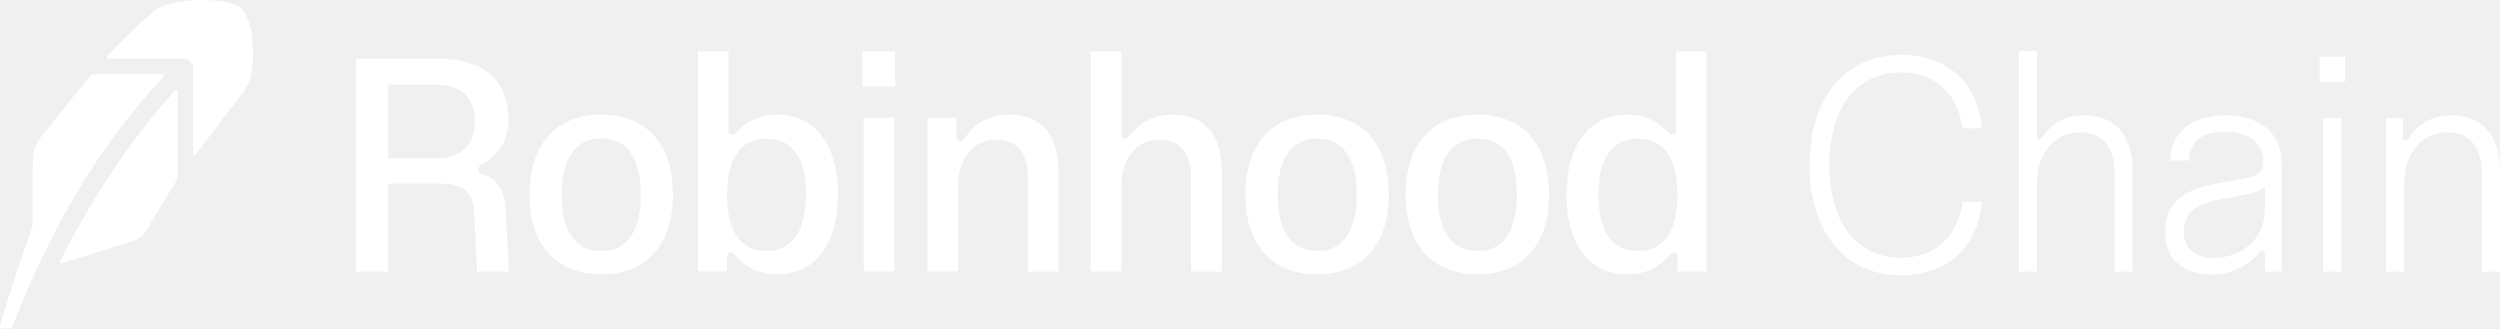
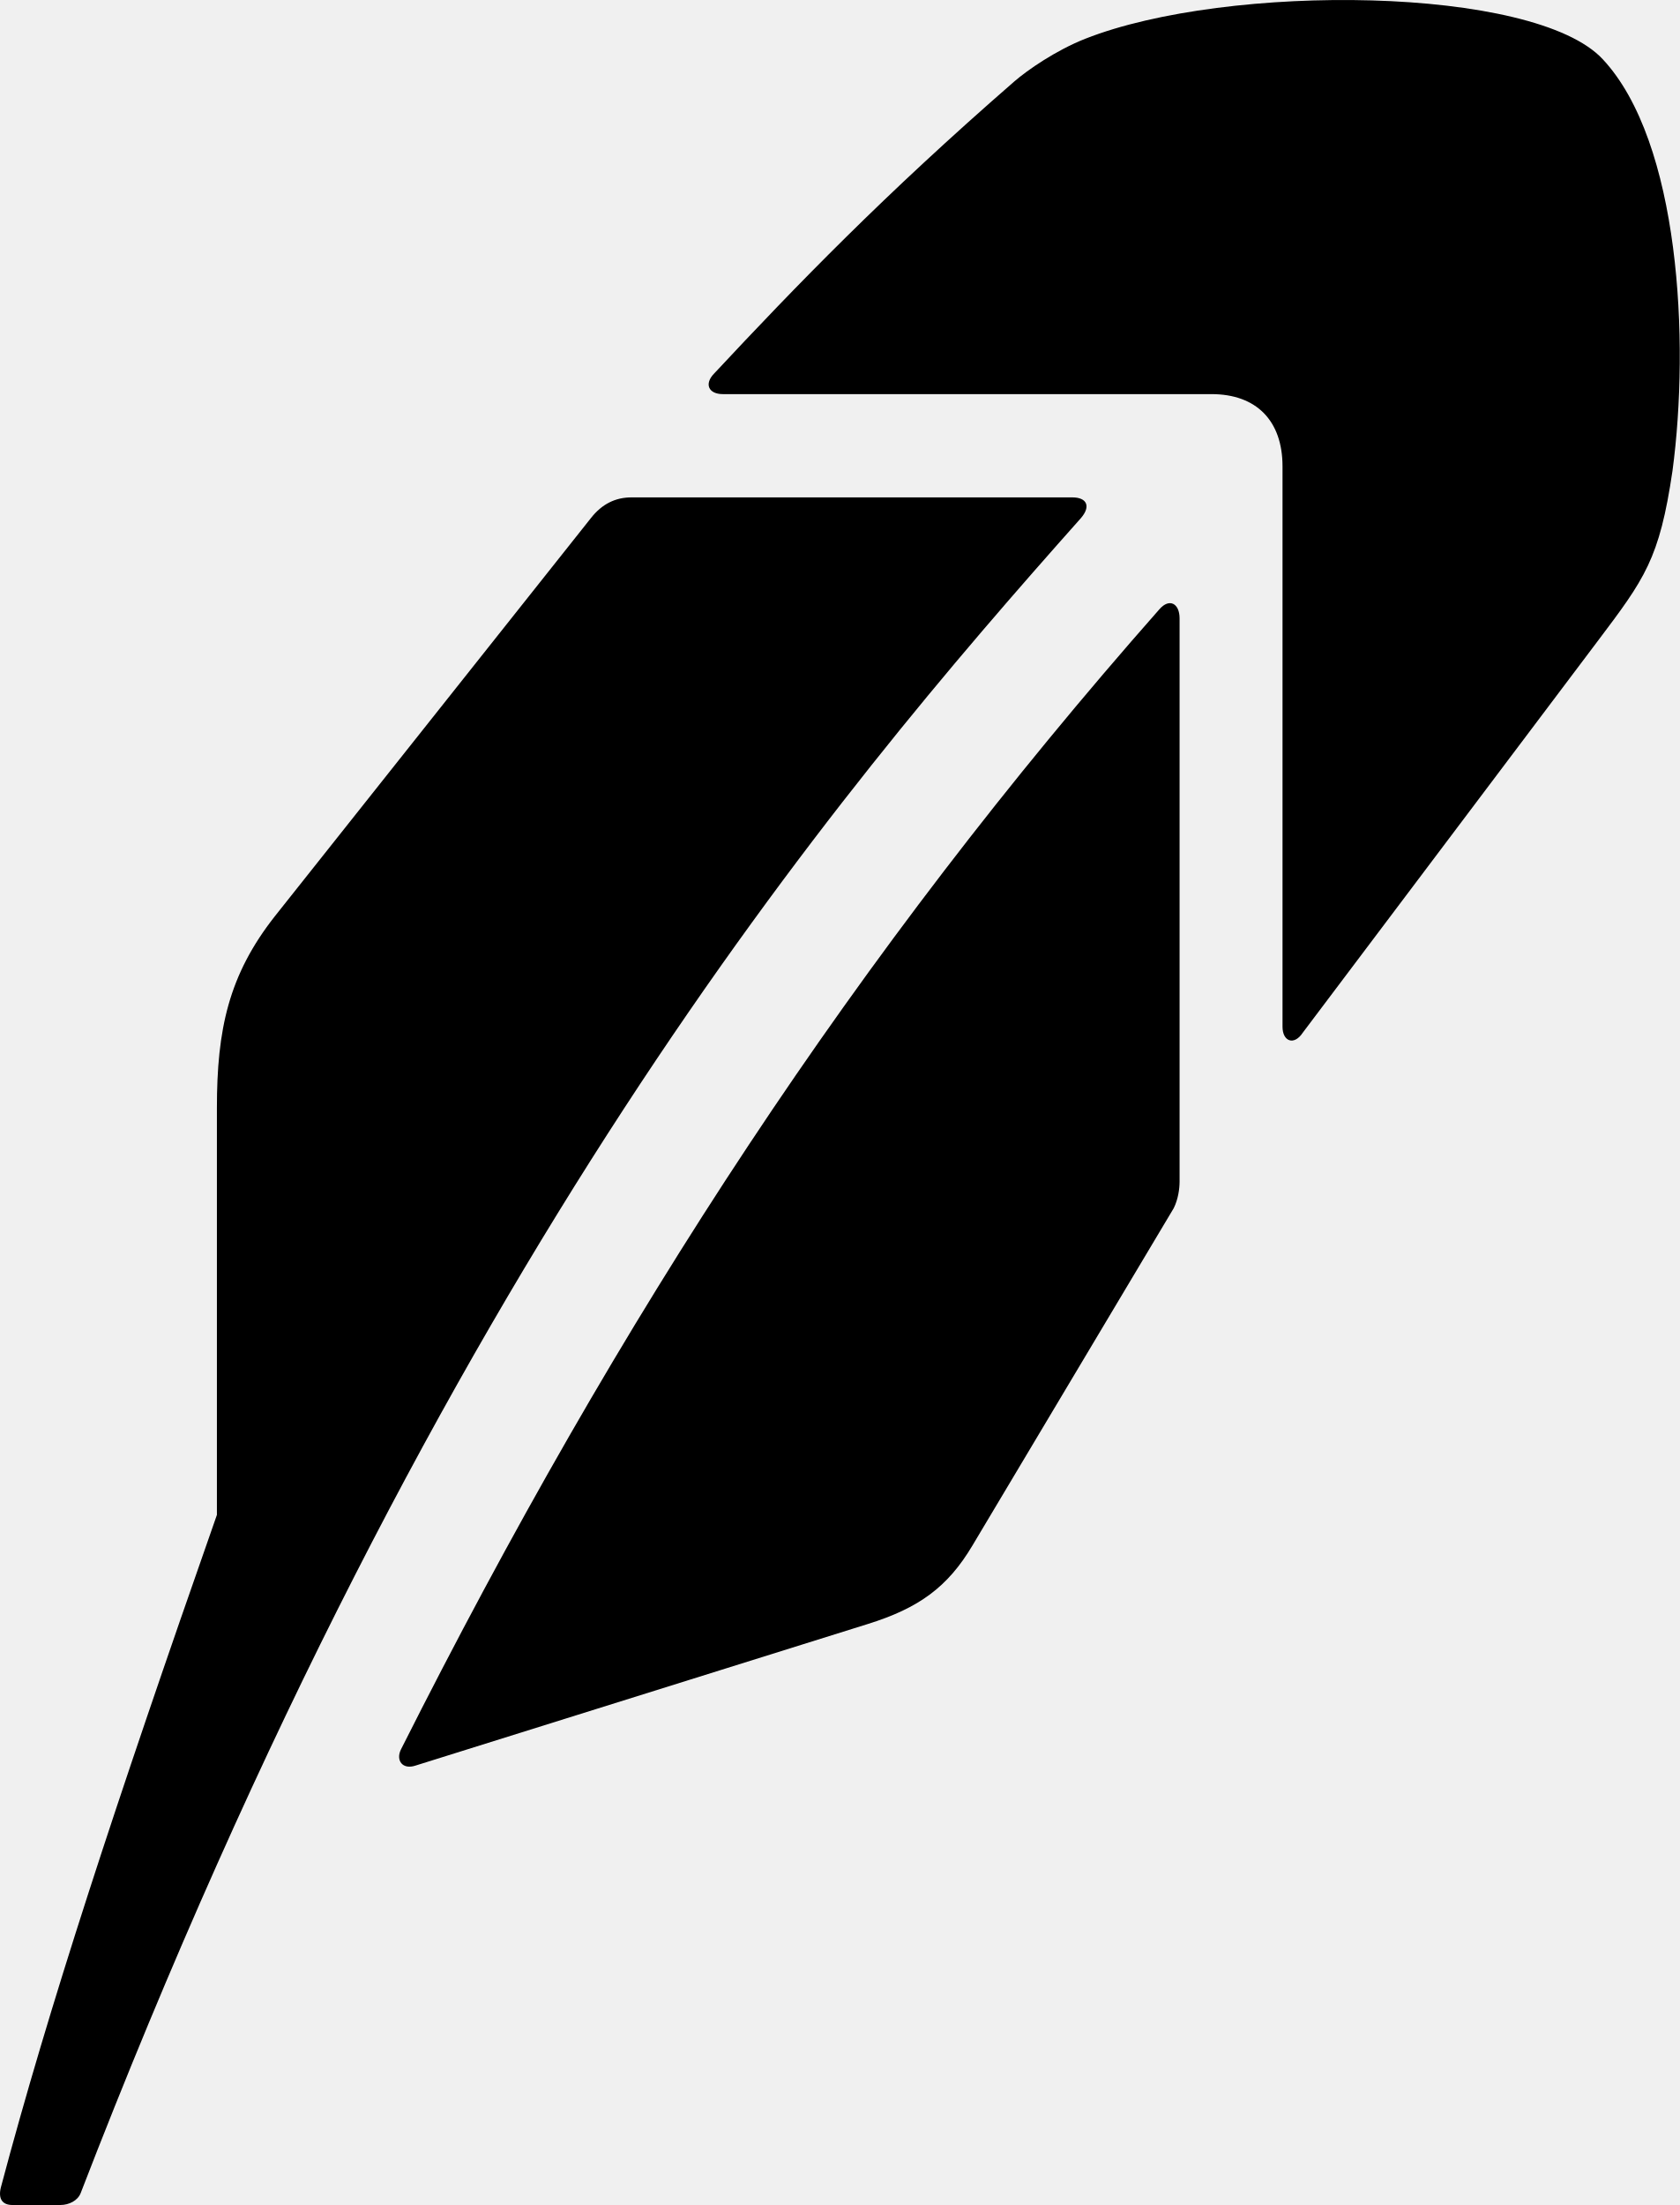
- <svg xmlns="http://www.w3.org/2000/svg" id="Layer_1" version="1.1" viewBox="0 0 1576 207">
-   <defs>
-     <style>
-       .st0 {
-         fill: #fff;
-       }
-     </style>
-   </defs>
-   <path class="st0" d="M379.05,72.29c-28.08,0-45.28,18.27-45.28,50.39s17.21,50.25,45.28,50.25,45.14-18.27,45.14-50.25-16.79-50.39-45.14-50.39ZM379.05,158.26c-17.76,0-24.91-14.67-24.91-35.44.14-21.04,7.16-35.58,24.91-35.58s24.91,14.54,24.91,35.44-7.16,35.58-24.91,35.58ZM303.49,109.39c-1.51-.55-2.07-1.52-2.07-2.77,0-.97.83-2.08,1.93-2.77,10.74-5.26,17.21-15.09,17.21-28.66,0-23.81-14.86-38.21-44.73-38.21h-51.48v134.15h20.37v-55.38h32.9c15.55,0,20.78,6.65,21.2,17.44l1.93,37.93h20.1l-2.06-39.32c-.83-13.01-5.92-18.97-15.28-22.43l-.02.02ZM274.45,99.84h-29.73v-46.52h29.73c15.42,0,24.91,7.61,24.91,23.26s-9.5,23.26-24.91,23.26ZM1056.63,81.99c0,1.94-1.1,2.91-2.47,2.91-.97,0-1.79-.55-2.48-1.38,0,0-.14-.14-.41-.14-6.88-7.34-14.32-11.08-26.02-11.08-20.78,0-37.71,16.06-37.71,50.39s16.93,50.25,37.71,50.25c12.12,0,20.24-4.02,26.98-12.04l.41-.42c.83-.83,1.52-1.38,2.48-1.38,1.38,0,2.48.97,2.48,2.91v9.14h18.3V32.42h-19.27v49.56h0ZM1032.55,158.26c-17.76,0-24.91-14.67-24.91-35.44s7.15-35.44,24.91-35.44,24.91,14.54,24.91,35.44-7.02,35.44-24.91,35.44ZM667.26,108.01v63.27h-19.27v-58.14c0-17.17-6.74-25.06-20.37-25.06-14.45,0-23.67,12.32-23.67,29.62v53.44h-19.27v-96.91h18.17v11.63c0,1.94,1.1,2.91,2.48,2.91s2.06-.97,2.89-1.94c6.06-8.17,14.18-14.54,28.08-14.54,20.92,0,30.97,13.43,30.97,35.72h0ZM770.22,108.01v63.27h-19.27v-58.15c0-17.17-6.74-25.06-20.37-25.06-14.45,0-23.67,12.32-23.67,29.63v53.44h-19.27V32.42h19.27v52.05c0,1.94,1.1,2.91,2.48,2.91s2.07-.97,2.89-1.94c5.64-7.34,14.04-13.15,26.98-13.15,20.92,0,30.97,13.43,30.97,35.72h0ZM830.36,72.29c-28.08,0-45.28,18.27-45.28,50.39s17.21,50.25,45.28,50.25,45.14-18.27,45.14-50.25c-.14-32.12-16.79-50.39-45.14-50.39ZM830.36,158.26c-17.76,0-24.91-14.67-24.91-35.44s7.16-35.44,24.91-35.44,24.91,14.54,24.91,35.44c-.14,20.63-7.16,35.44-24.91,35.44ZM931.39,72.29c-28.08,0-45.28,18.27-45.28,50.39s17.21,50.25,45.28,50.25,45.14-18.27,45.14-50.25-16.79-50.39-45.14-50.39ZM931.39,158.26c-17.76,0-24.91-14.67-24.91-35.44s7.16-35.44,24.91-35.44,24.91,14.54,24.91,35.44-7.16,35.44-24.91,35.44ZM544.49,74.23h19.27v96.91h-19.27s0-96.91,0-96.91ZM543.67,32.42h20.65v22.15h-20.65v-22.15ZM490.68,72.29c-11.97,0-19.27,3.74-26.01,10.8l-.41.42c-.83.83-1.51,1.38-2.48,1.38-1.38,0-2.48-.97-2.48-2.91v-49.56h-19.27v138.72h18.17v-9.14c0-1.94,1.1-2.91,2.48-2.91.96,0,1.79.55,2.48,1.38l.41.42c6.88,7.89,14.86,12.04,27.11,12.04,20.65,0,37.57-15.92,37.57-50.25s-16.93-50.39-37.57-50.39h0ZM483.24,158.26c-17.76,0-24.91-14.67-24.91-35.44s7.16-35.44,24.91-35.44,24.91,14.54,24.91,35.44c-.14,20.63-7.29,35.44-24.91,35.44ZM102.68,48.62c-23.4,26.03-60.7,69.5-94.97,157.27-.41.69-1.1,1.11-1.93,1.11H1.24c-.96,0-1.51-.55-1.1-1.66,4.54-16.89,10.74-35.58,20.51-63.13v-38.21c0-7.34,1.1-12.46,5.51-18l30-37.38c.96-1.38,2.34-1.94,3.85-1.94h41.84c1.38,0,1.79.83.83,1.94ZM152.23,5.57c7.3,7.75,8.26,26.44,6.61,38.62-1.24,8.31-2.61,10.11-7.16,16.06l-27.94,36.69c-.83,1.25-1.93.83-1.93-.55v-52.61c0-4.29-2.48-6.78-6.74-6.78h-46.38c-1.38,0-1.79-.97-.83-1.94,7.85-8.31,16.1-16.75,28.49-27.41,2.75-2.49,4.13-2.77,6.74-4.01,13.49-5.26,42.67-4.98,49.14,1.94h0ZM112.04,58.03v52.88c0,.69-.14,1.66-.55,2.49l-19.13,31.7c-2.34,3.88-5.09,6.09-9.91,7.34l-42.94,13.29c-1.24.41-1.93-.42-1.38-1.52,20.78-40.84,43.22-74.76,71.98-107.01.96-1.11,1.93-.55,1.93.83h0ZM1576,108.67v62.6h-11.37v-61.26c0-17.99-8.15-26.61-21.8-26.61-16.67,0-27.28,13.97-27.28,32.74v55.14h-11.37v-96.87h10.61v12.44c0,1.15.57,1.91,1.51,1.91s1.33-.38,2.09-1.53c5.49-8.42,14.21-14.55,26.72-14.55,20.46,0,30.89,13.21,30.89,35.99h0ZM1462.29,35.73h15.92v16.08h-15.92s0-16.08,0-16.08ZM1464.56,74.4h11.37v96.87h-11.37s0-96.87,0-96.87ZM1402.76,72.67c-18.2,0-33.92,8.42-34.68,28.53h11.75c.94-13.98,10.23-18.19,22.93-18.19,14.4,0,24.06,6.89,24.06,18.76,0,7.08-3.6,9.38-15.73,11.49l-14.02,2.49c-18.57,3.25-32.21,11.29-32.21,30.25s12.88,26.99,29.94,26.99c13.64,0,23.87-7.27,28.99-13.21,1.14-1.34,1.71-1.72,2.46-1.72s1.52.58,1.52,1.92v11.29h10.61v-67.58c0-21.82-15.73-31.01-35.62-31.01h0ZM1427.77,132.21c0,18.95-15.35,30.44-32.78,30.44-12.51,0-18.38-7.47-18.38-16.46,0-10.91,6.44-17.61,23.49-20.68l10.62-1.91c8.52-1.53,14.59-3.26,17.05-5.74v14.36h0ZM1344.47,108.67v62.6h-11.37v-61.26c0-17.99-8.15-26.61-21.79-26.61-16.68,0-27.29,13.97-27.29,32.74v55.14h-11.37V32.28h11.37v53.8c0,1.15.57,1.91,1.51,1.91s1.33-.38,2.09-1.53c4.74-7.08,12.32-13.78,25.77-13.78,20.66,0,31.08,13.21,31.08,35.99h0ZM1153.22,104.07c0,37.33,18.19,58.39,44.91,58.39,24.63,0,36.57-16.27,39.04-35.23h12.31c-2.65,27.76-20.84,46.33-51.16,46.33-34.3,0-57.61-26.42-57.61-69.49s23.31-69.49,57.61-69.49c30.32,0,48.51,18.57,51.16,46.33h-12.31c-2.47-18.95-14.41-35.23-39.04-35.23-26.91,0-44.91,21.25-44.91,58.39h0Z" />
+ <svg xmlns="http://www.w3.org/2000/svg" width="32" height="42" viewBox="0 0 32 42" fill="none">
+   <path d="M0.238 42H1.149C1.315 42 1.481 41.916 1.536 41.775C8.413 23.967 15.897 15.147 20.593 9.867C20.786 9.642 20.703 9.474 20.427 9.474H12.031C11.727 9.474 11.47 9.597 11.258 9.867L5.237 17.451C4.353 18.574 4.132 19.613 4.132 21.102V28.855C2.171 34.444 0.928 38.236 0.017 41.663C-0.038 41.882 0.044 42 0.238 42ZM30.535 1.131C29.237 -0.273 23.382 -0.329 20.675 0.738C20.112 0.96 19.571 1.336 19.322 1.552C16.836 3.715 15.179 5.429 13.605 7.114C13.412 7.311 13.495 7.507 13.771 7.507H23.078C23.934 7.507 24.432 8.013 24.432 8.884V19.557C24.432 19.838 24.652 19.922 24.818 19.67L30.425 12.226C31.336 11.018 31.612 10.653 31.861 8.968C32.192 6.496 31.999 2.704 30.535 1.131ZM18.521 29.445L22.36 23.012C22.443 22.844 22.471 22.647 22.471 22.507V11.777C22.471 11.496 22.277 11.384 22.084 11.608C16.312 18.153 11.81 25.035 7.639 33.321C7.535 33.529 7.667 33.714 7.916 33.63L16.533 30.933C17.505 30.63 18.052 30.231 18.521 29.445Z" fill="black" />
</svg>
